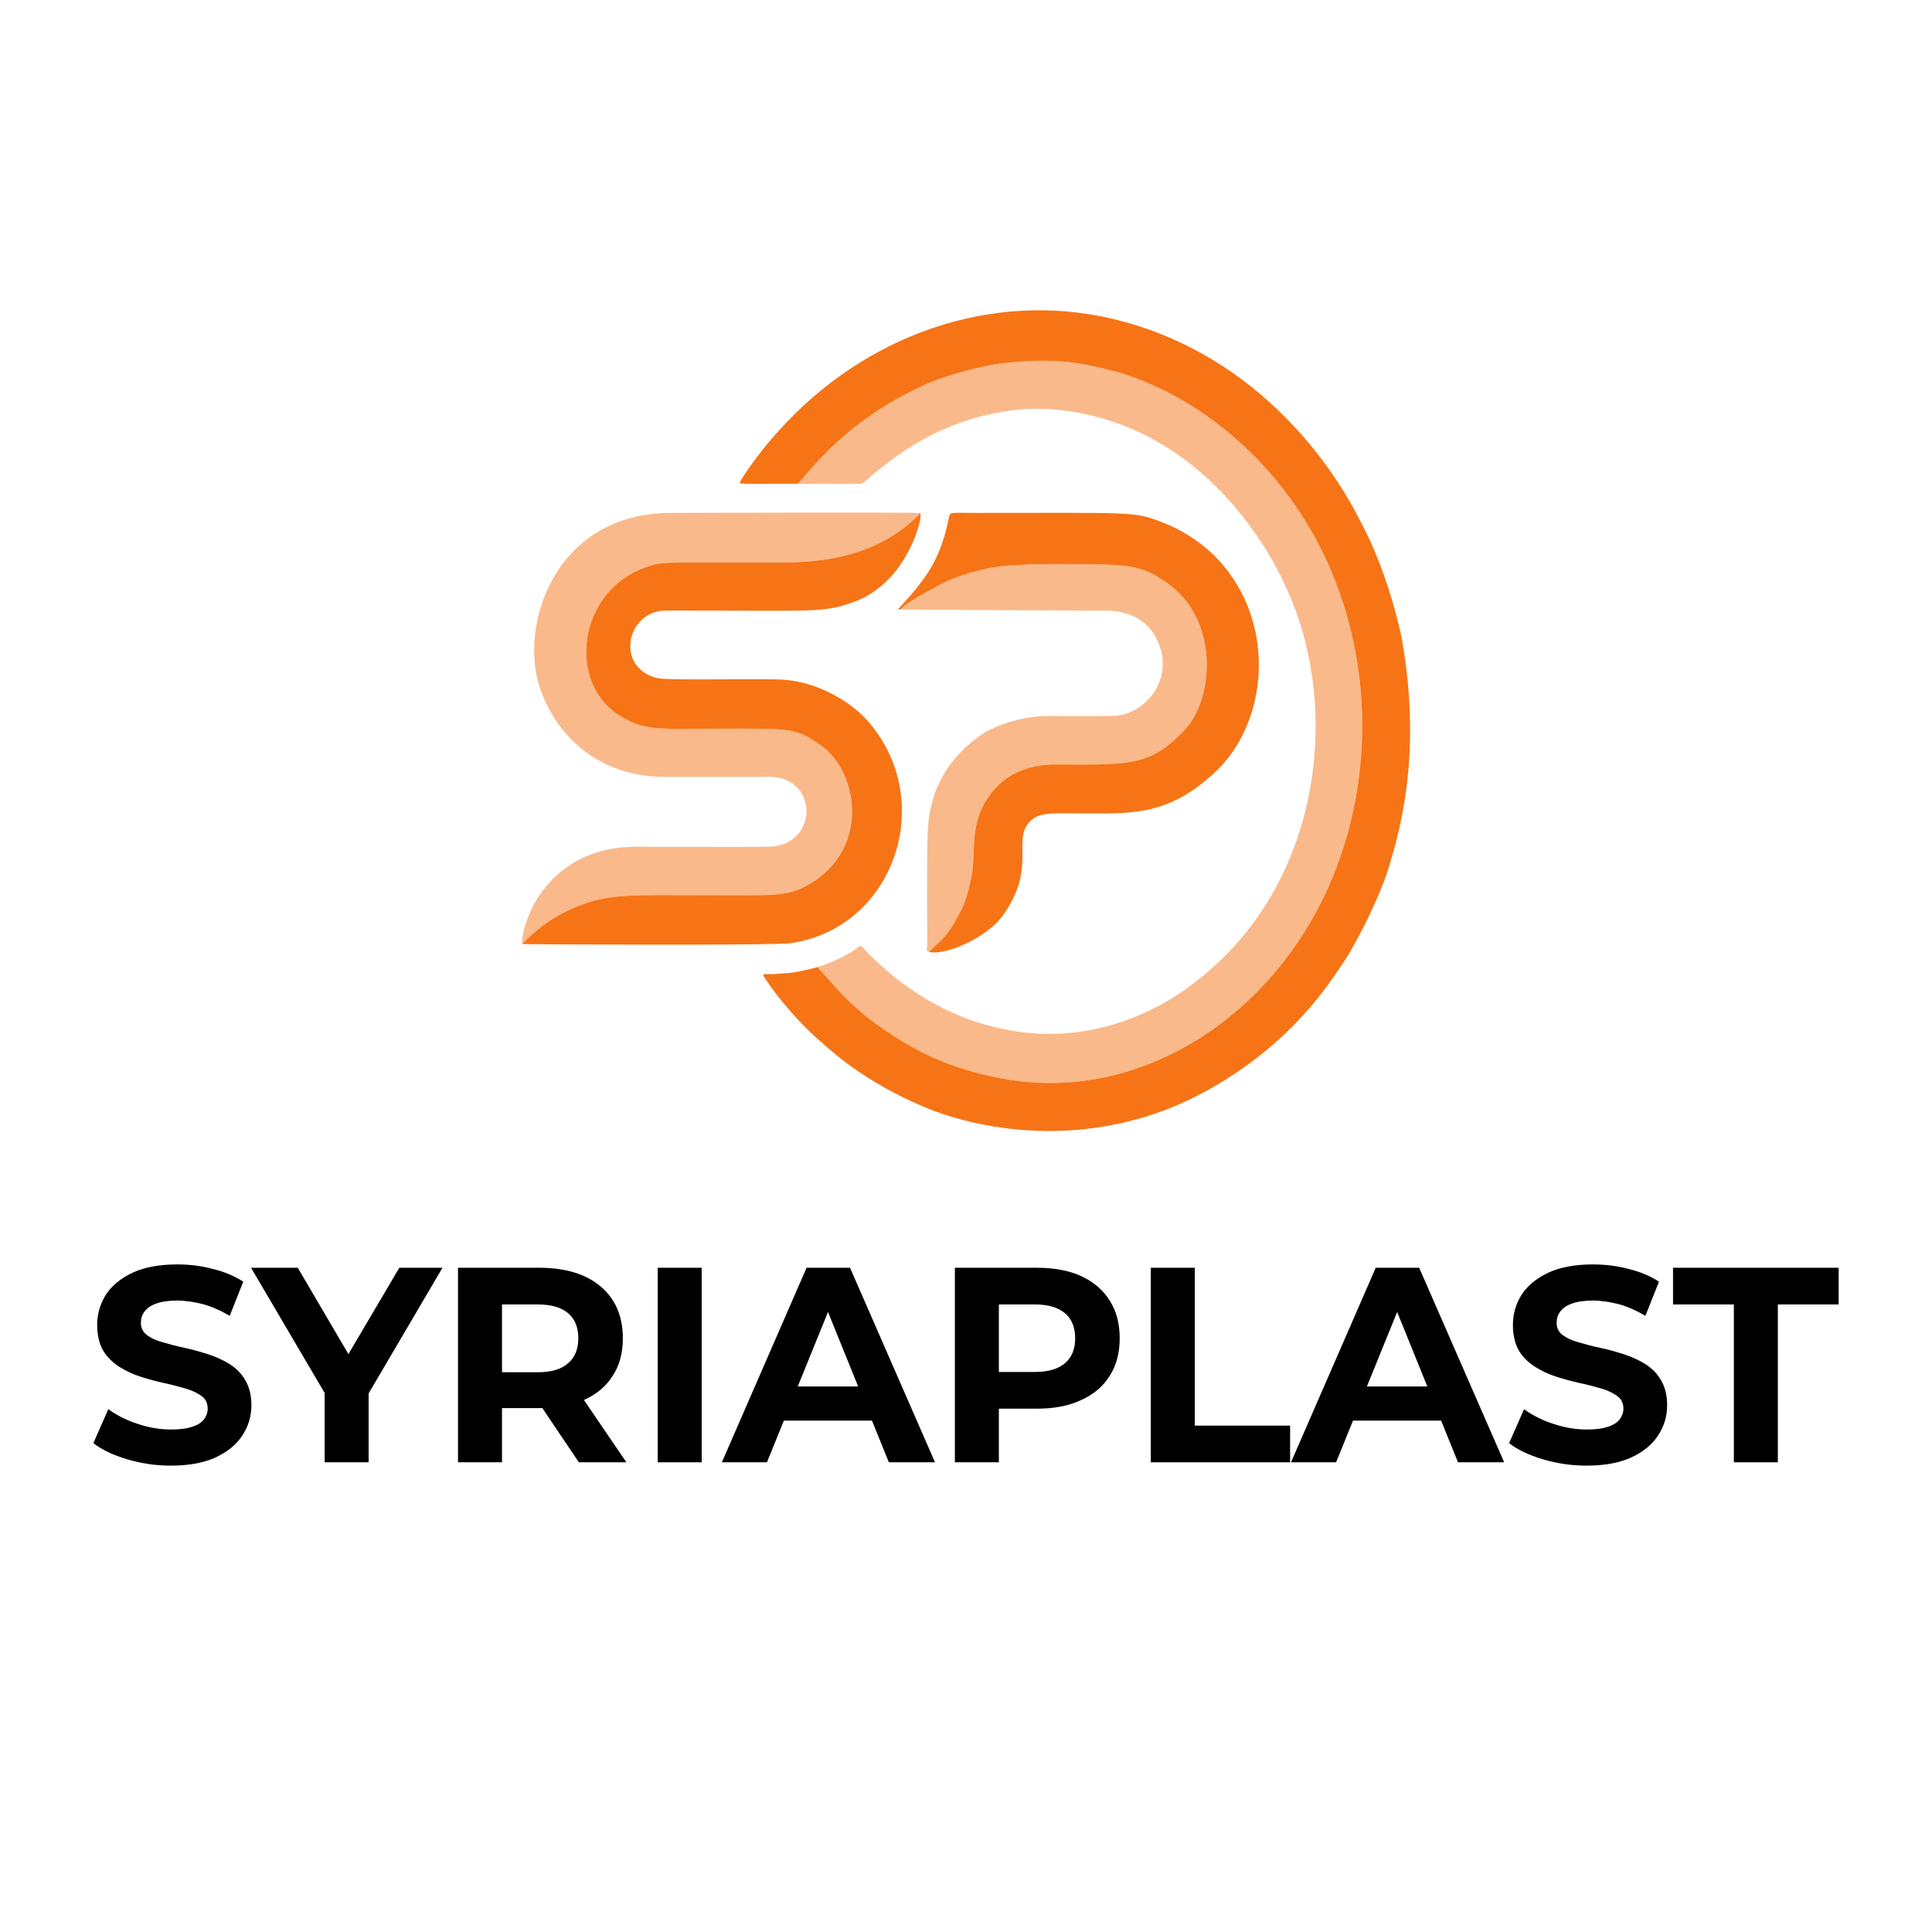
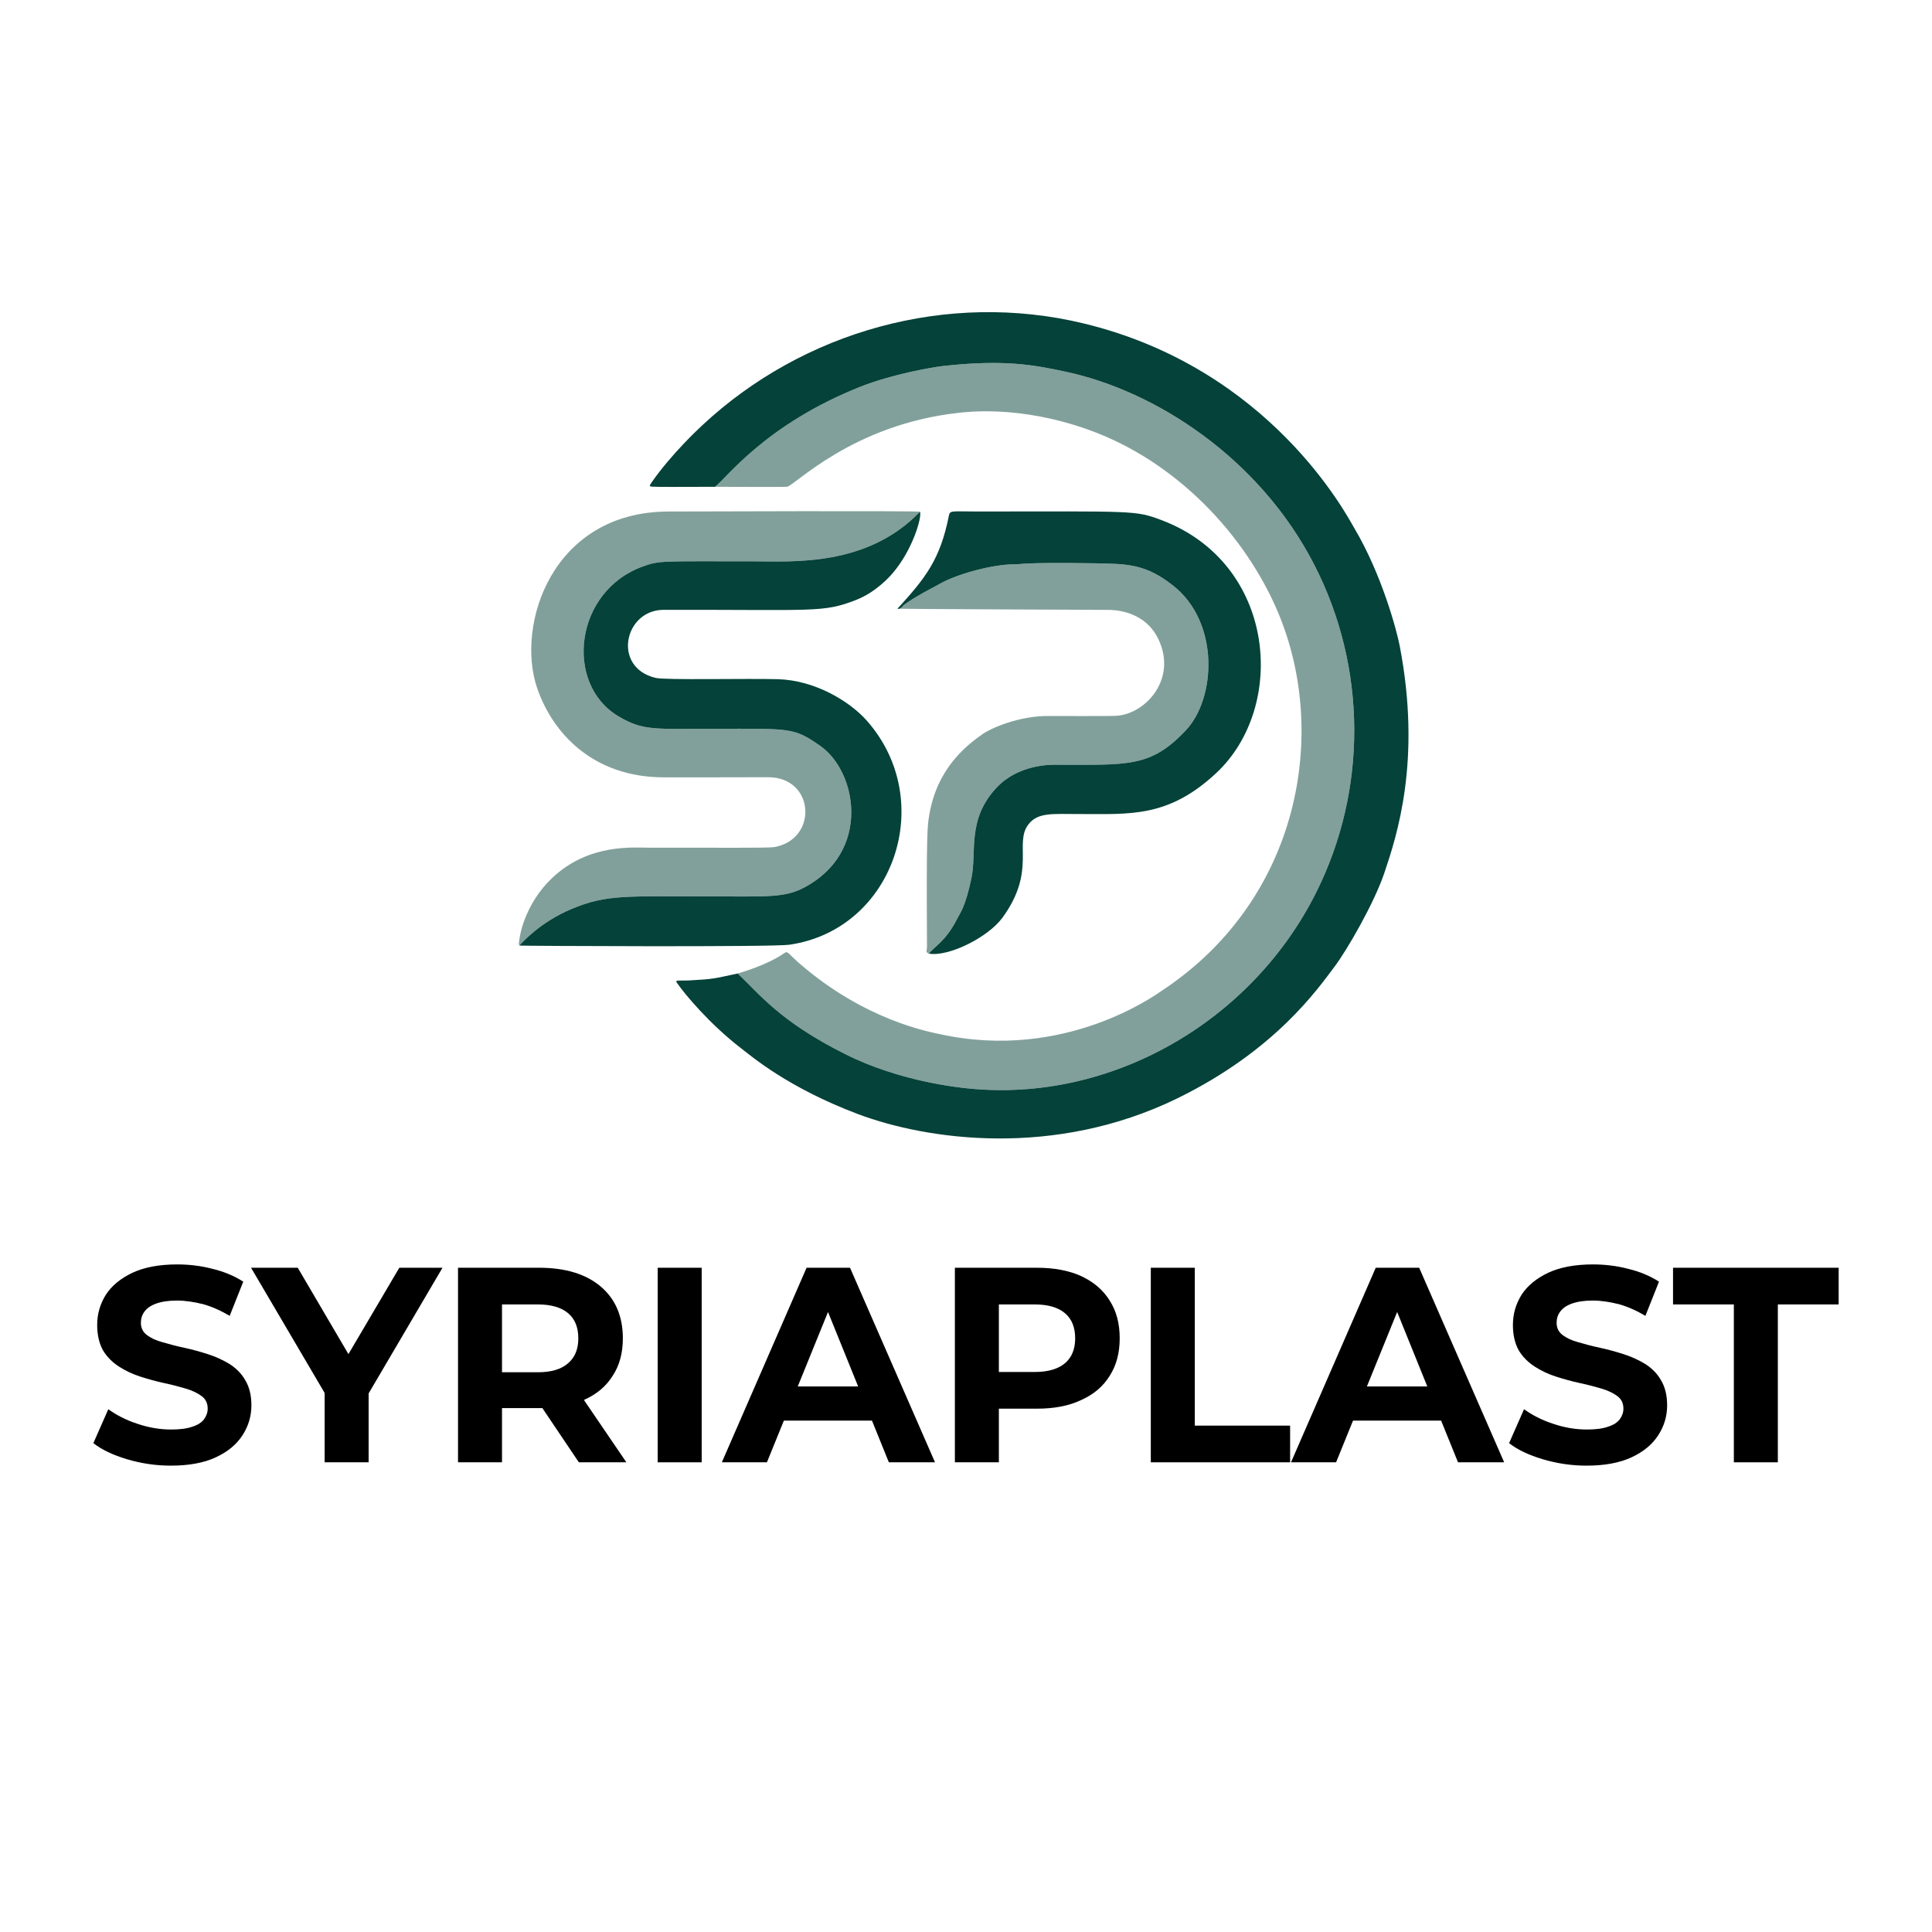
<svg xmlns="http://www.w3.org/2000/svg" width="100%" height="100%" viewBox="0 0 1024 1024" version="1.1" xml:space="preserve" style="fill-rule:evenodd;clip-rule:evenodd;stroke-linejoin:round;stroke-miterlimit:2;">
-   <g id="Logo" transform="matrix(0.601866,0,0,0.601866,203.8885,84.60188)">
-     <path d="M363.504,285.444C360.784,285.459 341.015,285.566 329.5,285.541C313.441,285.506 313.015,285.447 312.798,284.453C312.691,283.962 314.587,280.946 314.769,280.656C330.013,256.396 350.176,235.244 353.63,231.621C431.934,149.477 544.054,113.65 650.47,142.598C796.186,182.236 855.647,311.748 860.746,321.374C882.36,362.172 893.936,411.443 896.186,424.557C913.385,524.775 893.919,590.978 884.172,623.397C876.254,649.733 855.245,690.654 845.331,705.393C832.645,724.253 799.59,778.323 723.363,820.244C627.133,873.166 527.641,856.513 474.68,834.086C420.321,811.067 391.815,783.47 384.178,776.891C358.956,755.162 339.332,728.292 333.893,719.317C332.097,716.352 335.158,717.674 343.479,717.188C362.584,716.07 362.507,715.584 381.172,711.138C398.35,729.394 414.017,753.157 465.252,781.913C507.429,805.585 552.551,810.763 560.481,811.673C671.229,824.382 780.778,753.548 831.164,640.366C871.18,550.478 870.786,443.349 829.645,353.431C787.115,260.476 706.628,201.691 636.415,184.799C611.035,178.693 588.007,173.906 540.534,179.841C533.73,180.692 501.396,186.846 476.686,197.89C403.03,230.807 372.951,277.259 363.504,285.444Z" style="fill:rgb(246,116,22);" />
-     <path d="M363.504,285.444C372.951,277.259 403.03,230.807 476.686,197.89C501.396,186.846 533.73,180.692 540.534,179.841C588.007,173.906 611.035,178.693 636.415,184.799C706.628,201.691 787.115,260.476 829.645,353.431C870.786,443.349 871.18,550.478 831.164,640.366C780.778,753.548 671.229,824.382 560.481,811.673C552.551,810.763 507.429,805.585 465.252,781.913C414.017,753.157 398.35,729.394 381.172,711.138C384.242,710.141 404.404,703.599 417.376,693.33C420.211,691.085 420.24,693.561 428.937,702.079C480.295,752.384 530.849,762.3 538.567,764.206C635.843,788.226 707.144,729.14 711.218,726.117C818.755,646.305 841.316,500.493 801.278,394.589C776.017,327.77 722.719,263.31 654.425,235.68C600.859,214.009 559.809,219.898 552.55,220.812C470.247,231.169 425.715,284.259 419.493,285.456C418.729,285.603 368.001,285.54 363.504,285.444Z" style="fill:rgb(246,116,22);fill-opacity:0.5;" />
-     <path d="M471.683,311.311C425.435,359.686 359.622,354.74 326.504,354.713C244.177,354.646 243.806,353.993 229.394,359.167C169.415,380.697 160.347,461.784 207.734,490.129C229.451,503.119 239.197,501.229 291.496,501.163C359.25,501.077 361.181,500.009 384.19,515.947C416.972,538.653 429.128,609.059 370.285,640.1C352.94,649.249 336.935,647.771 288.5,647.794C215.154,647.829 197.654,645.768 166.681,658.876C139.624,670.327 124.295,687.48 121.339,690.788C120.503,689.175 120.707,689.095 121.771,682.553C121.903,681.741 126.252,654.188 149.797,631.818C182.145,601.083 221.157,605.222 236.497,605.191C296.218,605.068 338.871,605.643 344.521,604.603C382.785,597.559 379.75,543.246 338.5,543.532C319.129,543.667 254.78,543.633 247.5,543.629C185.326,543.596 150.062,504.514 136.777,465.411C117.93,409.937 150.011,311.478 251.498,311.137C269.112,311.078 469.101,310.406 471.683,311.311Z" style="fill:rgb(246,116,22);fill-opacity:0.5;" />
-     <path d="M471.683,311.311C473.594,315.914 465.152,345.12 447.45,365.457C445.38,367.835 433.304,381.71 415.534,388.583C386.431,399.839 380.392,396.902 247.502,397.122C212.793,397.18 202.305,447.688 240.461,456.663C249.296,458.742 320.53,457.027 347.488,457.799C379.725,458.721 410.053,477.035 425.036,493.919C487.213,563.986 449.01,676.824 357.438,690.051C342.43,692.218 123.874,691.104 121.339,690.788C124.295,687.48 139.624,670.327 166.681,658.876C197.654,645.768 215.154,647.829 288.5,647.794C336.935,647.771 352.94,649.249 370.285,640.1C429.128,609.059 416.972,538.653 384.19,515.947C361.181,500.009 359.25,501.077 291.496,501.163C239.197,501.229 229.451,503.119 207.734,490.129C160.347,461.784 169.415,380.697 229.394,359.167C243.806,353.993 244.177,354.646 326.504,354.713C359.622,354.74 425.435,359.686 471.683,311.311Z" style="fill:rgb(246,116,22);" />
-     <path d="M452.021,396.113C475.836,369.889 489.239,353.863 496.996,314.606C497.92,309.927 499.837,311.131 521.501,311.119C659.189,311.04 659.897,310.042 682.5,318.499C783.233,356.191 793.195,481.607 730.821,539.868C688.77,579.146 655.184,575.7 611.499,575.734C587.545,575.753 574.945,574.09 566.661,584.627C553.535,601.321 573.869,624.822 544.016,666.134C531.46,683.509 496.802,700.767 479.514,697.859C484.519,691.243 494.109,687.174 503.993,667.737C506.604,662.603 511.426,657.257 516.73,631.544C521.489,608.469 512.553,580.617 538.662,552.665C557.39,532.615 585.127,532.614 589.499,532.614C653.638,532.613 673.212,535.48 704.362,502.369C730.443,474.646 734.065,408.26 693.119,375.956C668.878,356.831 653.158,356.838 622.502,356.392C559.897,355.482 559.944,357.42 554.504,357.339C536.589,357.072 505.016,365.456 489.805,373.934C479.773,379.525 479.657,379.214 469.731,384.986C468.696,385.588 461.874,389.555 457.145,393.088C456.683,393.434 457.036,393.68 456.5,393.945C456.321,394.033 454.204,396.885 452.021,396.113Z" style="fill:rgb(246,116,22);" />
-     <path d="M636.503,397.183C621.865,397.119 451.559,396.434 452.021,396.088C456.75,392.555 468.696,385.588 469.731,384.986C479.657,379.214 479.773,379.525 489.805,373.934C505.016,365.456 536.589,357.072 554.504,357.339C559.944,357.42 559.897,355.482 622.502,356.392C653.158,356.838 668.878,356.831 693.119,375.956C734.065,408.26 730.443,474.646 704.362,502.369C673.212,535.48 653.638,532.613 589.499,532.614C585.127,532.614 557.39,532.615 538.662,552.665C512.553,580.617 521.489,608.469 516.73,631.544C511.426,657.257 506.604,662.603 503.993,667.737C494.109,687.174 484.519,691.243 479.514,697.859C476.019,696.438 477.833,695.271 477.811,691.501C477.21,592.633 478.188,586.526 479.631,577.522C486.486,534.738 513.622,514.934 526.613,505.67C532.372,501.564 557.841,489.233 586.498,489.992C587.254,490.012 637.447,490.187 643.523,489.817C668.73,488.28 697.041,457.85 680.147,422.693C667.954,397.32 640.547,397.201 636.503,397.183Z" style="fill:rgb(246,116,22);fill-opacity:0.5;" />
+   <g transform="matrix(0.5925,0,0,0.5925,512,381.9567)">
+     <g transform="matrix(1,0,0,1,-400,-400)">
+       <g id="Logo" transform="matrix(1.022746,0,0,1.022746,-123.5709,-105.2924)">
+         <g transform="matrix(1.124242,0,0,1,-116.268,4.074)">
+           <path d="M363.504,285.444C360.784,285.459 341.015,285.566 329.5,285.541C313.441,285.506 313.015,285.447 312.798,284.453C312.691,283.962 314.587,280.946 314.769,280.656C330.013,256.396 350.176,235.244 353.63,231.621C431.934,149.477 544.054,113.65 650.47,142.598C796.186,182.236 855.647,311.748 860.746,321.374C882.36,362.172 893.936,411.443 896.186,424.557C913.385,524.775 893.919,590.978 884.172,623.397C876.254,649.733 855.245,690.654 845.331,705.393C832.645,724.253 799.59,778.323 723.363,820.244C627.133,873.166 527.641,856.513 474.68,834.086C420.321,811.067 391.815,783.47 384.178,776.891C358.956,755.162 339.332,728.292 333.893,719.317C332.097,716.352 335.158,717.674 343.479,717.188C362.584,716.07 362.507,715.584 381.172,711.138C398.35,729.394 414.017,753.157 465.252,781.913C507.429,805.585 552.551,810.763 560.481,811.673C671.229,824.382 780.778,753.548 831.164,640.366C871.18,550.478 870.786,443.349 829.645,353.431C787.115,260.476 706.628,201.691 636.415,184.799C611.035,178.693 588.007,173.906 540.534,179.841C533.73,180.692 501.396,186.846 476.686,197.89C403.03,230.807 372.951,277.259 363.504,285.444Z" style="fill:rgb(5,66,57);" />
+         </g>
+         <g transform="matrix(1.124242,0,0,1,-116.268,4.074)">
+           <path d="M363.504,285.444C372.951,277.259 403.03,230.807 476.686,197.89C501.396,186.846 533.73,180.692 540.534,179.841C588.007,173.906 611.035,178.693 636.415,184.799C706.628,201.691 787.115,260.476 829.645,353.431C870.786,443.349 871.18,550.478 831.164,640.366C780.778,753.548 671.229,824.382 560.481,811.673C552.551,810.763 507.429,805.585 465.252,781.913C414.017,753.157 398.35,729.394 381.172,711.138C384.242,710.141 404.404,703.599 417.376,693.33C420.211,691.085 420.24,693.561 428.937,702.079C480.295,752.384 530.849,762.3 538.567,764.206C635.843,788.226 707.144,729.14 711.218,726.117C818.755,646.305 841.316,500.493 801.278,394.589C776.017,327.77 722.719,263.31 654.425,235.68C600.859,214.009 559.809,219.898 552.55,220.812C470.247,231.169 425.715,284.259 419.493,285.456C418.729,285.603 368.001,285.54 363.504,285.444Z" style="fill:rgb(5,66,57);fill-opacity:0.5;" />
+         </g>
+         <path d="M471.683,311.311C425.435,359.686 359.622,354.74 326.504,354.713C244.177,354.646 243.806,353.993 229.394,359.167C169.415,380.697 160.347,461.784 207.734,490.129C229.451,503.119 239.197,501.229 291.496,501.163C359.25,501.077 361.181,500.009 384.19,515.947C416.972,538.653 429.128,609.059 370.285,640.1C352.94,649.249 336.935,647.771 288.5,647.794C215.154,647.829 197.654,645.768 166.681,658.876C139.624,670.327 124.295,687.48 121.339,690.788C120.503,689.175 120.707,689.095 121.771,682.553C121.903,681.741 126.252,654.188 149.797,631.818C182.145,601.083 221.157,605.222 236.497,605.191C296.218,605.068 338.871,605.643 344.521,604.603C382.785,597.559 379.75,543.246 338.5,543.532C319.129,543.667 254.78,543.633 247.5,543.629C185.326,543.596 150.062,504.514 136.777,465.411C117.93,409.937 150.011,311.478 251.498,311.137C269.112,311.078 469.101,310.406 471.683,311.311Z" style="fill:rgb(5,66,57);fill-opacity:0.5;" />
+         <path d="M471.683,311.311C473.594,315.914 465.152,345.12 447.45,365.457C445.38,367.835 433.304,381.71 415.534,388.583C386.431,399.839 380.392,396.902 247.502,397.122C212.793,397.18 202.305,447.688 240.461,456.663C249.296,458.742 320.53,457.027 347.488,457.799C379.725,458.721 410.053,477.035 425.036,493.919C487.213,563.986 449.01,676.824 357.438,690.051C342.43,692.218 123.874,691.104 121.339,690.788C124.295,687.48 139.624,670.327 166.681,658.876C197.654,645.768 215.154,647.829 288.5,647.794C336.935,647.771 352.94,649.249 370.285,640.1C429.128,609.059 416.972,538.653 384.19,515.947C361.181,500.009 359.25,501.077 291.496,501.163C239.197,501.229 229.451,503.119 207.734,490.129C160.347,461.784 169.415,380.697 229.394,359.167C243.806,353.993 244.177,354.646 326.504,354.713C359.622,354.74 425.435,359.686 471.683,311.311Z" style="fill:rgb(5,66,57);" />
+         <path d="M452.021,396.113C475.836,369.889 489.239,353.863 496.996,314.606C497.92,309.927 499.837,311.131 521.501,311.119C659.189,311.04 659.897,310.042 682.5,318.499C783.233,356.191 793.195,481.607 730.821,539.868C688.77,579.146 655.184,575.7 611.499,575.734C587.545,575.753 574.945,574.09 566.661,584.627C553.535,601.321 573.869,624.822 544.016,666.134C531.46,683.509 496.802,700.767 479.514,697.859C484.519,691.243 494.109,687.174 503.993,667.737C506.604,662.603 511.426,657.257 516.73,631.544C521.489,608.469 512.553,580.617 538.662,552.665C557.39,532.615 585.127,532.614 589.499,532.614C653.638,532.613 673.212,535.48 704.362,502.369C730.443,474.646 734.065,408.26 693.119,375.956C668.878,356.831 653.158,356.838 622.502,356.392C559.897,355.482 559.944,357.42 554.504,357.339C536.589,357.072 505.016,365.456 489.805,373.934C479.773,379.525 479.657,379.214 469.731,384.986C468.696,385.588 461.874,389.555 457.145,393.088C456.683,393.434 457.036,393.68 456.5,393.945C456.321,394.033 454.204,396.885 452.021,396.113Z" style="fill:rgb(5,66,57);" />
+         <path d="M636.503,397.183C621.865,397.119 451.559,396.434 452.021,396.088C456.75,392.555 468.696,385.588 469.731,384.986C479.657,379.214 479.773,379.525 489.805,373.934C505.016,365.456 536.589,357.072 554.504,357.339C559.944,357.42 559.897,355.482 622.502,356.392C653.158,356.838 668.878,356.831 693.119,375.956C734.065,408.26 730.443,474.646 704.362,502.369C673.212,535.48 653.638,532.613 589.499,532.614C585.127,532.614 557.39,532.615 538.662,552.665C512.553,580.617 521.489,608.469 516.73,631.544C511.426,657.257 506.604,662.603 503.993,667.737C494.109,687.174 484.519,691.243 479.514,697.859C476.019,696.438 477.833,695.271 477.811,691.501C477.21,592.633 478.188,586.526 479.631,577.522C486.486,534.738 513.622,514.934 526.613,505.67C532.372,501.564 557.841,489.233 586.498,489.992C587.254,490.012 637.447,490.187 643.523,489.817C668.73,488.28 697.041,457.85 680.147,422.693C667.954,397.32 640.547,397.201 636.503,397.183Z" style="fill:rgb(5,66,57);fill-opacity:0.5;" />
+       </g>
+     </g>
  </g>
  <g transform="matrix(0.475981,0,0,0.487199,-416.3834,376.2211)">
    <g transform="matrix(302.3669,0,0,302.3669,970.2968,818.6248)">
      <path d="M0.313,0.012C0.257,0.012 0.204,0.004 0.152,-0.011C0.101,-0.026 0.059,-0.045 0.028,-0.069L0.083,-0.191C0.113,-0.17 0.148,-0.152 0.189,-0.139C0.231,-0.125 0.272,-0.118 0.314,-0.118C0.346,-0.118 0.372,-0.121 0.392,-0.128C0.412,-0.134 0.426,-0.143 0.435,-0.154C0.444,-0.166 0.449,-0.179 0.449,-0.193C0.449,-0.212 0.442,-0.227 0.427,-0.238C0.412,-0.249 0.393,-0.258 0.369,-0.265C0.345,-0.272 0.318,-0.279 0.289,-0.285C0.26,-0.291 0.231,-0.299 0.202,-0.308C0.173,-0.317 0.147,-0.329 0.123,-0.344C0.099,-0.359 0.079,-0.378 0.064,-0.402C0.05,-0.426 0.042,-0.457 0.042,-0.494C0.042,-0.534 0.053,-0.57 0.074,-0.603C0.096,-0.636 0.129,-0.662 0.172,-0.682C0.216,-0.702 0.271,-0.712 0.337,-0.712C0.381,-0.712 0.424,-0.707 0.467,-0.696C0.51,-0.686 0.548,-0.67 0.58,-0.65L0.53,-0.527C0.497,-0.546 0.465,-0.56 0.432,-0.569C0.399,-0.577 0.367,-0.582 0.336,-0.582C0.304,-0.582 0.279,-0.578 0.259,-0.571C0.239,-0.564 0.225,-0.554 0.216,-0.542C0.207,-0.53 0.203,-0.517 0.203,-0.502C0.203,-0.484 0.21,-0.469 0.225,-0.458C0.24,-0.447 0.259,-0.438 0.283,-0.432C0.307,-0.425 0.334,-0.418 0.363,-0.412C0.392,-0.406 0.421,-0.398 0.45,-0.389C0.479,-0.38 0.505,-0.368 0.529,-0.354C0.553,-0.339 0.573,-0.32 0.587,-0.296C0.602,-0.272 0.61,-0.242 0.61,-0.205C0.61,-0.166 0.599,-0.13 0.577,-0.097C0.555,-0.064 0.523,-0.038 0.479,-0.018C0.435,0.002 0.38,0.012 0.313,0.012Z" style="fill-rule:nonzero;" />
    </g>
    <g transform="matrix(302.3669,0,0,302.3669,1158.578,818.6248)">
      <path d="M0.257,-0L0.257,-0.286L0.294,-0.188L-0.014,-0.7L0.158,-0.7L0.394,-0.307L0.295,-0.307L0.532,-0.7L0.691,-0.7L0.383,-0.188L0.419,-0.286L0.419,-0L0.257,-0Z" style="fill-rule:nonzero;" />
    </g>
    <g transform="matrix(302.3669,0,0,302.3669,1359.715,818.6248)">
      <path d="M0.083,-0L0.083,-0.7L0.382,-0.7C0.479,-0.7 0.555,-0.677 0.609,-0.632C0.663,-0.587 0.69,-0.525 0.69,-0.446C0.69,-0.394 0.678,-0.349 0.653,-0.312C0.629,-0.274 0.594,-0.245 0.548,-0.225C0.503,-0.205 0.448,-0.195 0.386,-0.195L0.173,-0.195L0.245,-0.266L0.245,-0L0.083,-0ZM0.528,-0L0.353,-0.254L0.526,-0.254L0.703,-0L0.528,-0ZM0.245,-0.248L0.173,-0.324L0.377,-0.324C0.427,-0.324 0.464,-0.335 0.489,-0.357C0.514,-0.378 0.526,-0.408 0.526,-0.446C0.526,-0.485 0.514,-0.515 0.489,-0.536C0.464,-0.557 0.427,-0.568 0.377,-0.568L0.173,-0.568L0.245,-0.645L0.245,-0.248Z" style="fill-rule:nonzero;" />
    </g>
    <g transform="matrix(302.3669,0,0,302.3669,1582.059,818.6248)">
      <rect x="0.083" y="-0.7" width="0.162" height="0.7" style="fill-rule:nonzero;" />
    </g>
    <g transform="matrix(302.3669,0,0,302.3669,1681.32,818.6248)">
      <path d="M-0.009,-0L0.303,-0.7L0.463,-0.7L0.776,-0L0.606,-0L0.35,-0.618L0.414,-0.618L0.157,-0L-0.009,-0ZM0.147,-0.15L0.19,-0.273L0.55,-0.273L0.594,-0.15L0.147,-0.15Z" style="fill-rule:nonzero;" />
    </g>
    <g transform="matrix(302.3669,0,0,302.3669,1912.986,818.6248)">
      <path d="M0.083,-0L0.083,-0.7L0.386,-0.7C0.448,-0.7 0.503,-0.69 0.548,-0.67C0.594,-0.649 0.629,-0.62 0.653,-0.582C0.678,-0.544 0.69,-0.499 0.69,-0.446C0.69,-0.394 0.678,-0.349 0.653,-0.311C0.629,-0.273 0.594,-0.244 0.548,-0.224C0.503,-0.203 0.448,-0.193 0.386,-0.193L0.173,-0.193L0.245,-0.266L0.245,-0L0.083,-0ZM0.245,-0.248L0.173,-0.325L0.377,-0.325C0.427,-0.325 0.464,-0.336 0.489,-0.357C0.514,-0.378 0.526,-0.408 0.526,-0.446C0.526,-0.485 0.514,-0.515 0.489,-0.536C0.464,-0.557 0.427,-0.568 0.377,-0.568L0.173,-0.568L0.245,-0.645L0.245,-0.248Z" style="fill-rule:nonzero;" />
    </g>
    <g transform="matrix(302.3669,0,0,302.3669,2131.154,818.6248)">
      <path d="M0.083,-0L0.083,-0.7L0.245,-0.7L0.245,-0.132L0.596,-0.132L0.596,-0L0.083,-0Z" style="fill-rule:nonzero;" />
    </g>
    <g transform="matrix(302.3669,0,0,302.3669,2315.092,818.6248)">
      <path d="M-0.009,-0L0.303,-0.7L0.463,-0.7L0.776,-0L0.606,-0L0.35,-0.618L0.414,-0.618L0.157,-0L-0.009,-0ZM0.147,-0.15L0.19,-0.273L0.55,-0.273L0.594,-0.15L0.147,-0.15Z" style="fill-rule:nonzero;" />
    </g>
    <g transform="matrix(302.3669,0,0,302.3669,2546.758,818.6248)">
      <path d="M0.313,0.012C0.257,0.012 0.204,0.004 0.152,-0.011C0.101,-0.026 0.059,-0.045 0.028,-0.069L0.083,-0.191C0.113,-0.17 0.148,-0.152 0.189,-0.139C0.231,-0.125 0.272,-0.118 0.314,-0.118C0.346,-0.118 0.372,-0.121 0.392,-0.128C0.412,-0.134 0.426,-0.143 0.435,-0.154C0.444,-0.166 0.449,-0.179 0.449,-0.193C0.449,-0.212 0.442,-0.227 0.427,-0.238C0.412,-0.249 0.393,-0.258 0.369,-0.265C0.345,-0.272 0.318,-0.279 0.289,-0.285C0.26,-0.291 0.231,-0.299 0.202,-0.308C0.173,-0.317 0.147,-0.329 0.123,-0.344C0.099,-0.359 0.079,-0.378 0.064,-0.402C0.05,-0.426 0.042,-0.457 0.042,-0.494C0.042,-0.534 0.053,-0.57 0.074,-0.603C0.096,-0.636 0.129,-0.662 0.172,-0.682C0.216,-0.702 0.271,-0.712 0.337,-0.712C0.381,-0.712 0.424,-0.707 0.467,-0.696C0.51,-0.686 0.548,-0.67 0.58,-0.65L0.53,-0.527C0.497,-0.546 0.465,-0.56 0.432,-0.569C0.399,-0.577 0.367,-0.582 0.336,-0.582C0.304,-0.582 0.279,-0.578 0.259,-0.571C0.239,-0.564 0.225,-0.554 0.216,-0.542C0.207,-0.53 0.203,-0.517 0.203,-0.502C0.203,-0.484 0.21,-0.469 0.225,-0.458C0.24,-0.447 0.259,-0.438 0.283,-0.432C0.307,-0.425 0.334,-0.418 0.363,-0.412C0.392,-0.406 0.421,-0.398 0.45,-0.389C0.479,-0.38 0.505,-0.368 0.529,-0.354C0.553,-0.339 0.573,-0.32 0.587,-0.296C0.602,-0.272 0.61,-0.242 0.61,-0.205C0.61,-0.166 0.599,-0.13 0.577,-0.097C0.555,-0.064 0.523,-0.038 0.479,-0.018C0.435,0.002 0.38,0.012 0.313,0.012Z" style="fill-rule:nonzero;" />
    </g>
    <g transform="matrix(302.3669,0,0,302.3669,2736.551,818.6248)">
      <path d="M0.228,-0L0.228,-0.568L0.004,-0.568L0.004,-0.7L0.614,-0.7L0.614,-0.568L0.39,-0.568L0.39,-0L0.228,-0Z" style="fill-rule:nonzero;" />
    </g>
    <g transform="matrix(302.3669,0,0,302.3669,2923.352,818.6248)">
        </g>
  </g>
</svg>
